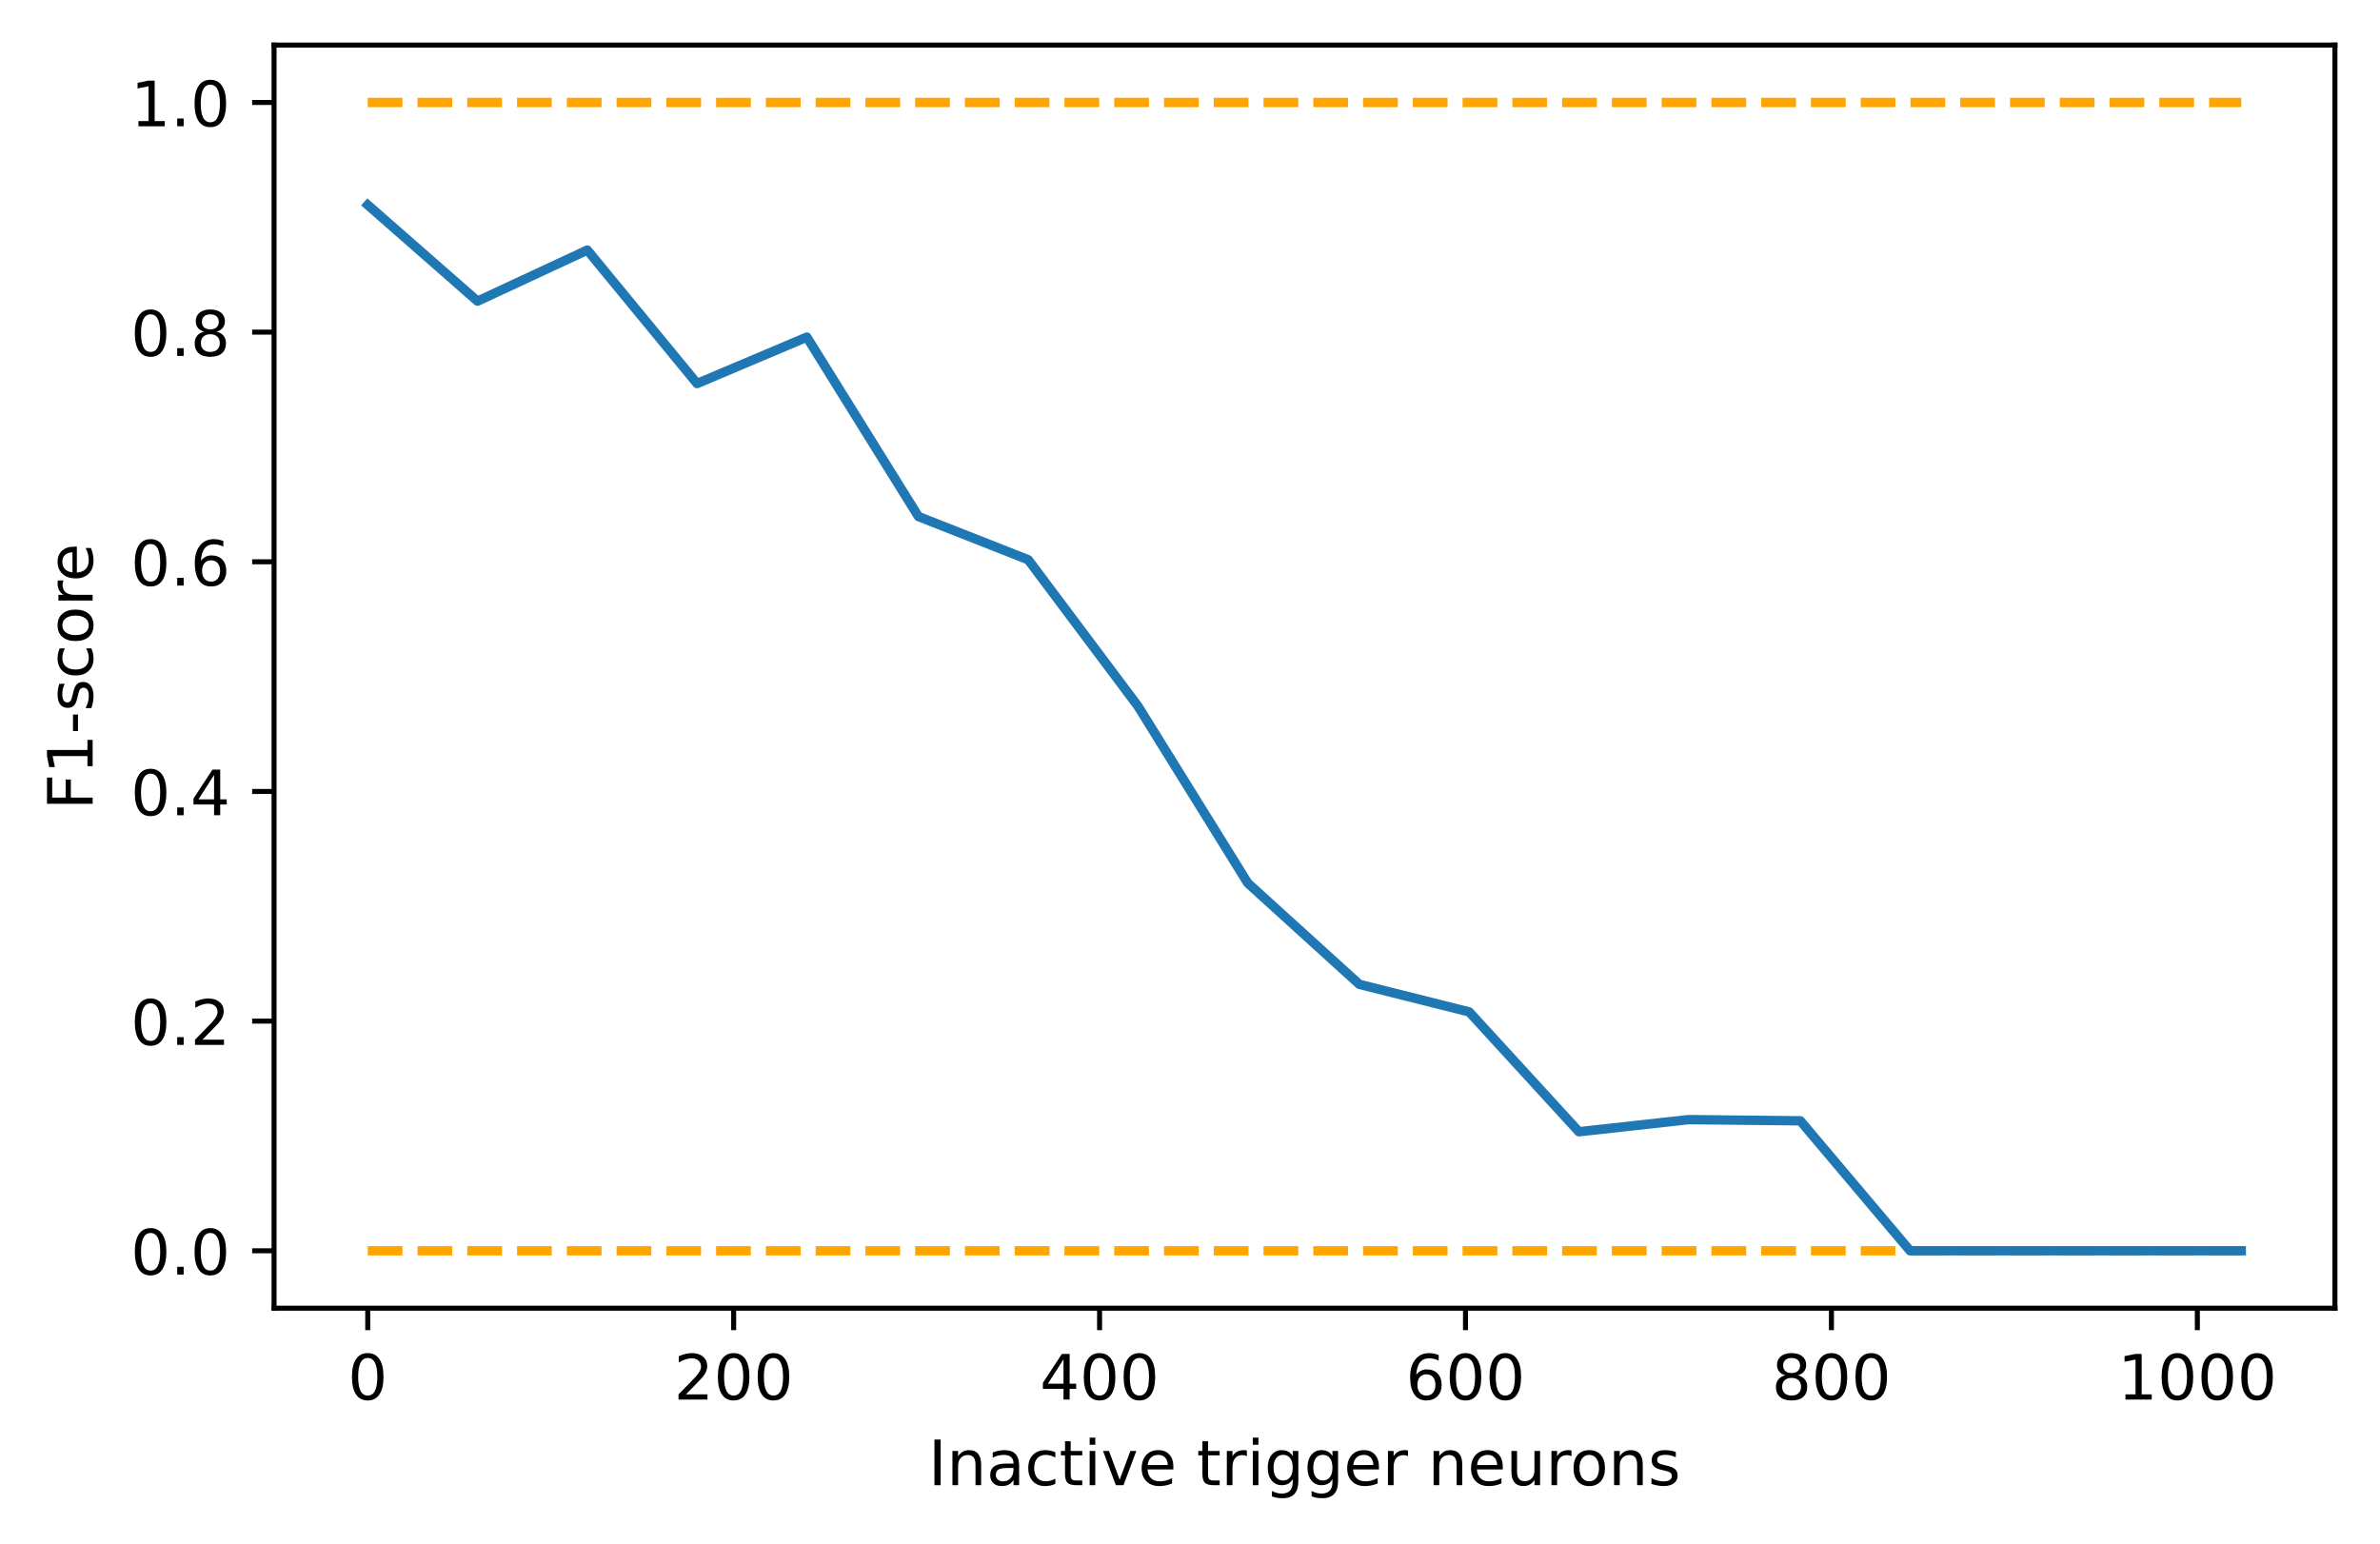
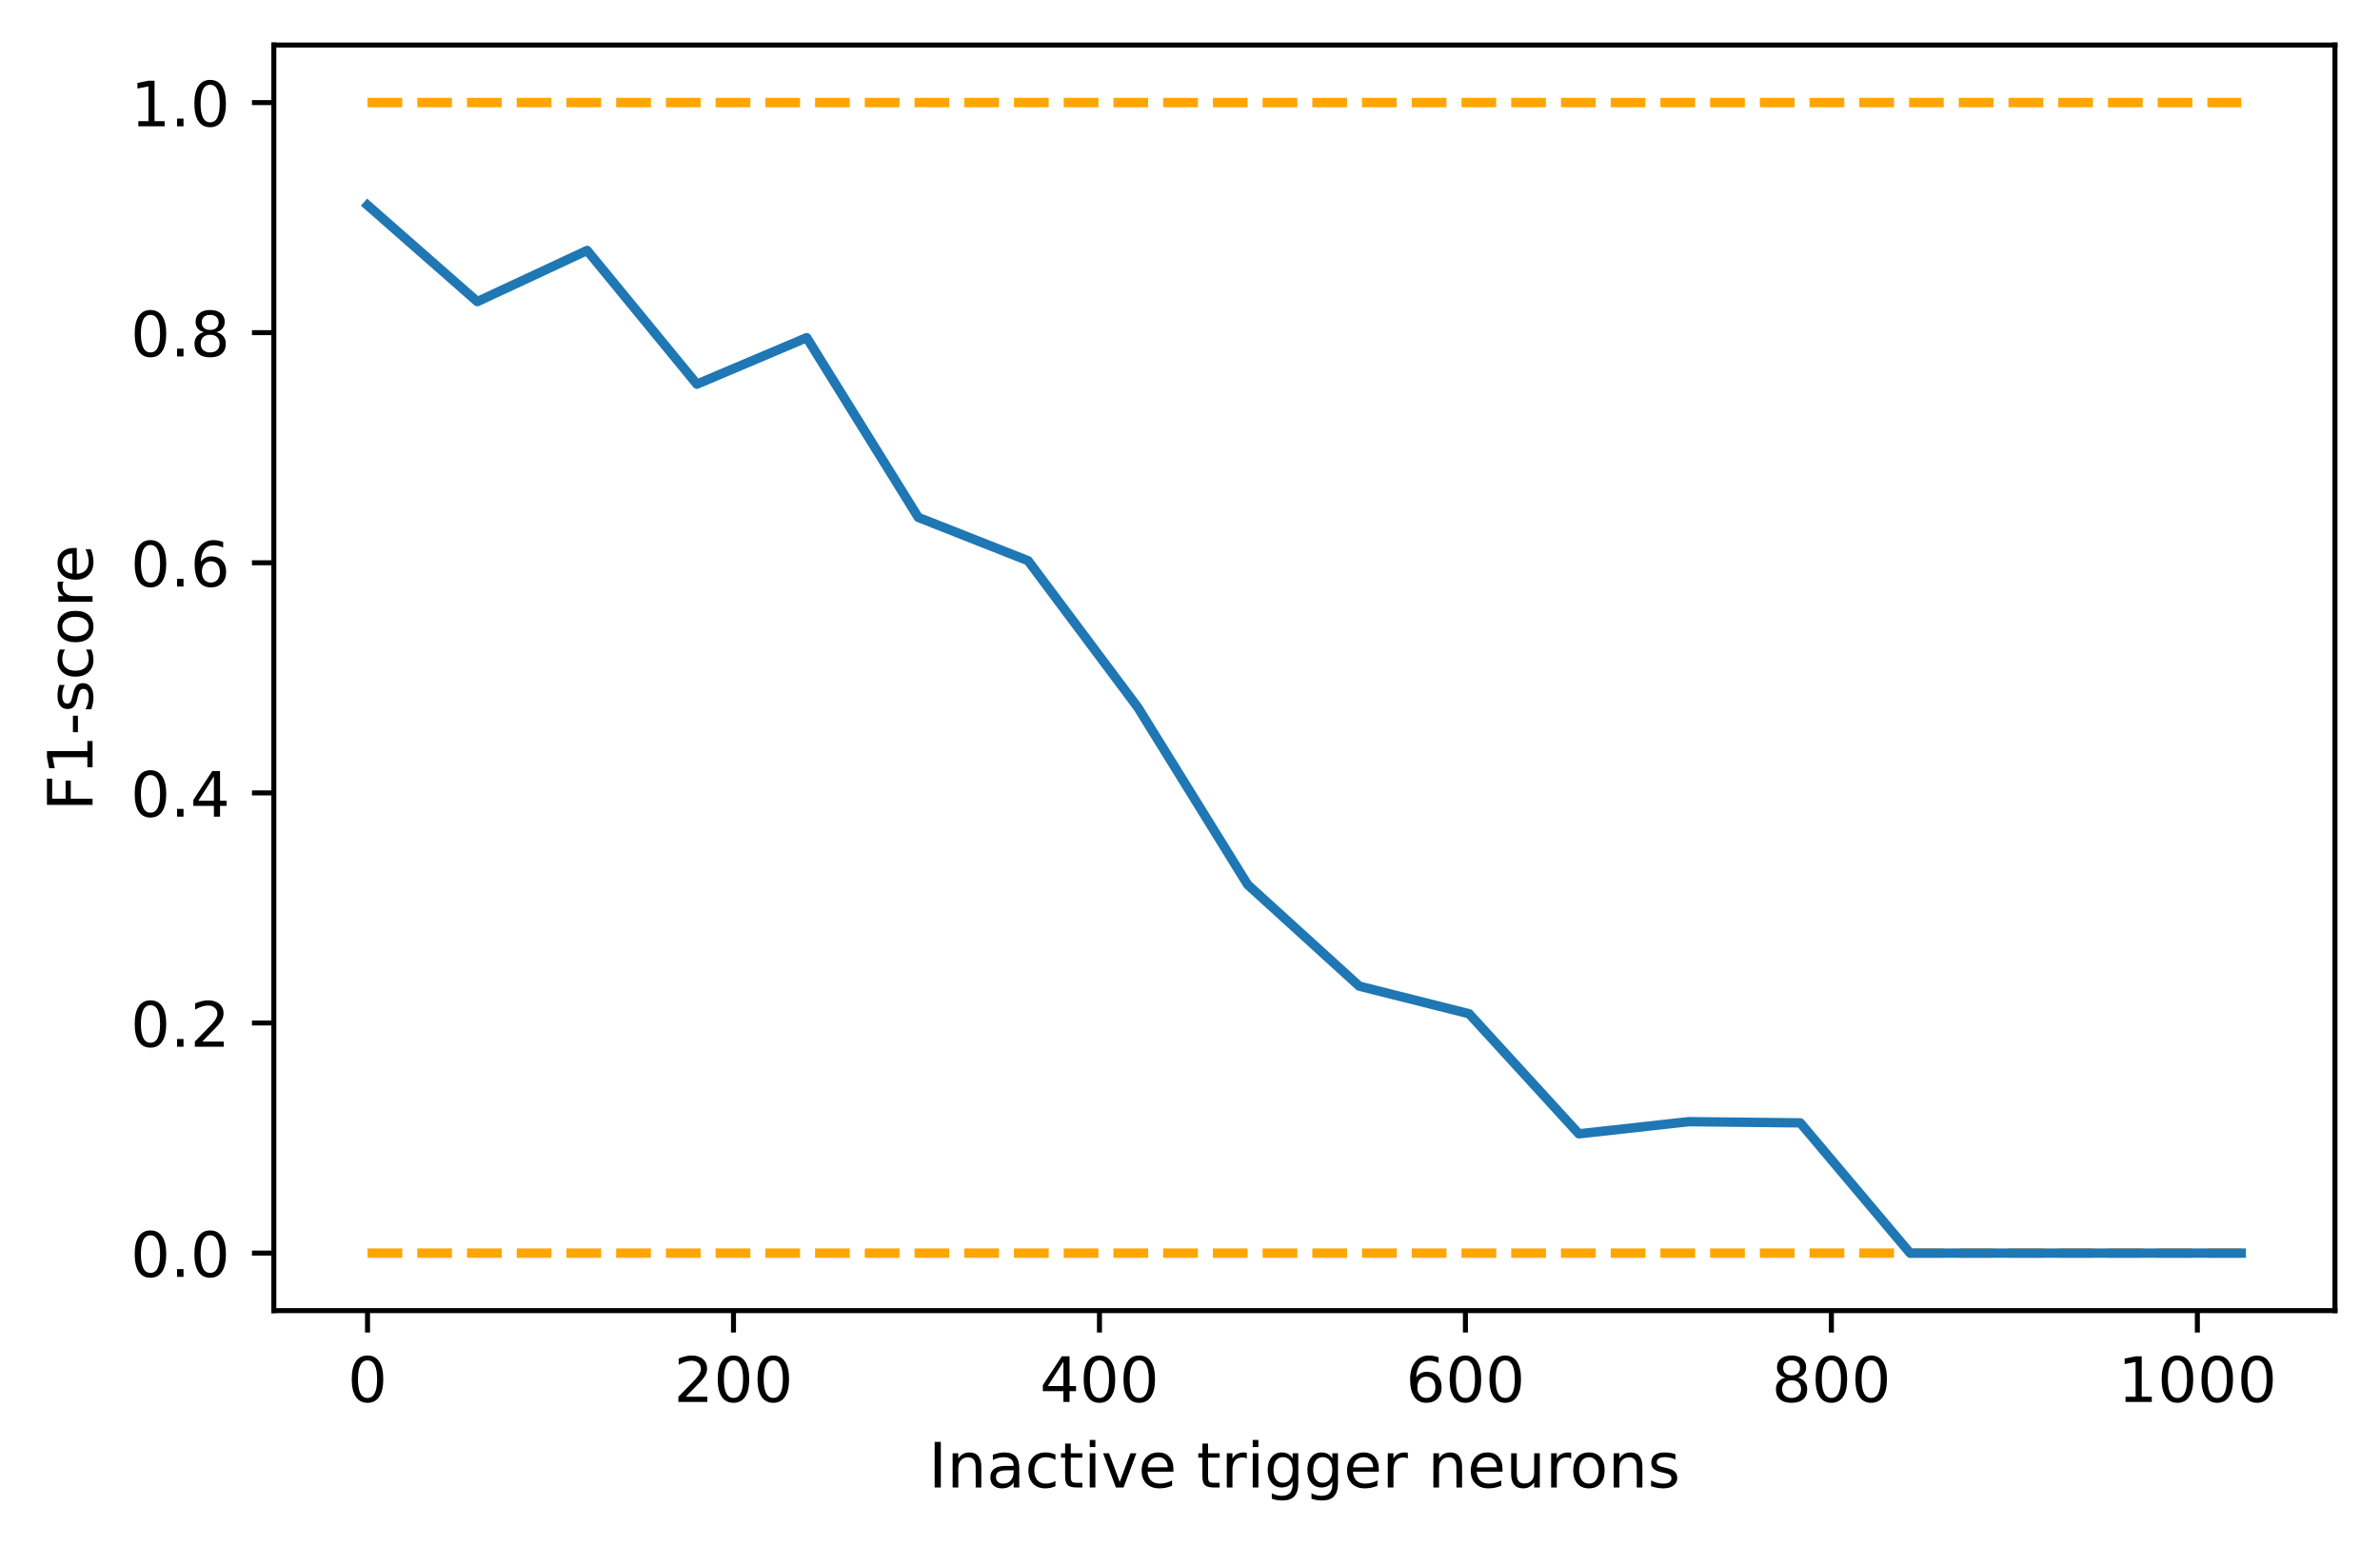
- <svg xmlns="http://www.w3.org/2000/svg" xmlns:xlink="http://www.w3.org/1999/xlink" width="380.201pt" height="246.558pt" viewBox="0 0 380.201 246.558" version="1.1">
+ <svg xmlns="http://www.w3.org/2000/svg" xmlns:xlink="http://www.w3.org/1999/xlink" width="380.509pt" height="247.102pt" viewBox="0 0 380.509 247.102" version="1.1">
  <defs>
    <style type="text/css">*{stroke-linejoin: round; stroke-linecap: butt}</style>
  </defs>
  <g id="figure_1">
    <g id="patch_1">
-       <path d="M 0 246.558  L 380.201 246.558  L 380.201 0  L 0 0  L 0 246.558  z " style="fill: none" />
+       <path d="M 0 247.102  L 380.509 247.102  L 380.509 0  L 0 0  L 0 247.102  z " style="fill: none" />
    </g>
    <g id="axes_1">
      <g id="patch_2">
-         <path d="M 43.781 209.002  L 373.001 209.002  L 373.001 7.2  L 43.781 7.2  L 43.781 209.002  z " style="fill: none" />
+         <path d="M 43.781 209.545  L 373.309 209.545  L 373.309 7.2  L 43.781 7.2  L 43.781 209.545  z " style="fill: none" />
      </g>
      <g id="matplotlib.axis_1">
        <g id="xtick_1">
          <g id="line2d_1">
            <defs>
-               <path id="me94e3d172e" d="M 0 0  L 0 3.5  " style="stroke: #000000; stroke-width: 0.8" />
-             </defs>
-             <g>
-               <use xlink:href="#me94e3d172e" x="58.746" y="209.002" style="stroke: #000000; stroke-width: 0.8" />
+               <path id="m5547326eba" d="M 0 0  L 0 3.5  " style="stroke: #000000; stroke-width: 0.8" />
+             </defs>
+             <g>
+               <use xlink:href="#m5547326eba" x="58.76" y="209.545" style="stroke: #000000; stroke-width: 0.8" />
            </g>
          </g>
          <g id="text_1">
-             <g transform="translate(55.56455 223.6) scale(0.1 -0.1)">
+             <g transform="translate(55.57852 224.1437) scale(0.1 -0.1)">
              <defs>
                <path id="DejaVuSans-30" d="M 2034 4250  Q 1547 4250 1301 3770  Q 1056 3291 1056 2328  Q 1056 1369 1301 889  Q 1547 409 2034 409  Q 2525 409 2770 889  Q 3016 1369 3016 2328  Q 3016 3291 2770 3770  Q 2525 4250 2034 4250  z M 2034 4750  Q 2819 4750 3233 4129  Q 3647 3509 3647 2328  Q 3647 1150 3233 529  Q 2819 -91 2034 -91  Q 1250 -91 836 529  Q 422 1150 422 2328  Q 422 3509 836 4129  Q 1250 4750 2034 4750  z " transform="scale(0.015625)" />
              </defs>
              <use xlink:href="#DejaVuSans-30" />
            </g>
          </g>
        </g>
        <g id="xtick_2">
          <g id="line2d_2">
            <g>
-               <use xlink:href="#me94e3d172e" x="117.201" y="209.002" style="stroke: #000000; stroke-width: 0.8" />
+               <use xlink:href="#m5547326eba" x="117.27" y="209.545" style="stroke: #000000; stroke-width: 0.8" />
            </g>
          </g>
          <g id="text_2">
-             <g transform="translate(107.6573 223.6) scale(0.1 -0.1)">
+             <g transform="translate(107.7259 224.1437) scale(0.1 -0.1)">
              <defs>
                <path id="DejaVuSans-32" d="M 1228 531  L 3431 531  L 3431 0  L 469 0  L 469 531  Q 828 903 1448 1529  Q 2069 2156 2228 2338  Q 2531 2678 2651 2914  Q 2772 3150 2772 3378  Q 2772 3750 2511 3984  Q 2250 4219 1831 4219  Q 1534 4219 1204 4116  Q 875 4013 500 3803  L 500 4441  Q 881 4594 1212 4672  Q 1544 4750 1819 4750  Q 2544 4750 2975 4387  Q 3406 4025 3406 3419  Q 3406 3131 3298 2873  Q 3191 2616 2906 2266  Q 2828 2175 2409 1742  Q 1991 1309 1228 531  z " transform="scale(0.015625)" />
              </defs>
              <use xlink:href="#DejaVuSans-32" />
              <use xlink:href="#DejaVuSans-30" transform="translate(63.62305 0)" />
              <use xlink:href="#DejaVuSans-30" transform="translate(127.2461 0)" />
            </g>
          </g>
        </g>
        <g id="xtick_3">
          <g id="line2d_3">
            <g>
-               <use xlink:href="#me94e3d172e" x="175.656" y="209.002" style="stroke: #000000; stroke-width: 0.8" />
+               <use xlink:href="#m5547326eba" x="175.78" y="209.545" style="stroke: #000000; stroke-width: 0.8" />
            </g>
          </g>
          <g id="text_3">
-             <g transform="translate(166.1126 223.6) scale(0.1 -0.1)">
+             <g transform="translate(166.2358 224.1437) scale(0.1 -0.1)">
              <defs>
                <path id="DejaVuSans-34" d="M 2419 4116  L 825 1625  L 2419 1625  L 2419 4116  z M 2253 4666  L 3047 4666  L 3047 1625  L 3713 1625  L 3713 1100  L 3047 1100  L 3047 0  L 2419 0  L 2419 1100  L 313 1100  L 313 1709  L 2253 4666  z " transform="scale(0.015625)" />
              </defs>
              <use xlink:href="#DejaVuSans-34" />
              <use xlink:href="#DejaVuSans-30" transform="translate(63.62305 0)" />
              <use xlink:href="#DejaVuSans-30" transform="translate(127.2461 0)" />
            </g>
          </g>
        </g>
        <g id="xtick_4">
          <g id="line2d_4">
            <g>
-               <use xlink:href="#me94e3d172e" x="234.112" y="209.002" style="stroke: #000000; stroke-width: 0.8" />
+               <use xlink:href="#m5547326eba" x="234.289" y="209.545" style="stroke: #000000; stroke-width: 0.8" />
            </g>
          </g>
          <g id="text_4">
-             <g transform="translate(224.5678 223.6) scale(0.1 -0.1)">
+             <g transform="translate(224.7456 224.1437) scale(0.1 -0.1)">
              <defs>
                <path id="DejaVuSans-36" d="M 2113 2584  Q 1688 2584 1439 2293  Q 1191 2003 1191 1497  Q 1191 994 1439 701  Q 1688 409 2113 409  Q 2538 409 2786 701  Q 3034 994 3034 1497  Q 3034 2003 2786 2293  Q 2538 2584 2113 2584  z M 3366 4563  L 3366 3988  Q 3128 4100 2886 4159  Q 2644 4219 2406 4219  Q 1781 4219 1451 3797  Q 1122 3375 1075 2522  Q 1259 2794 1537 2939  Q 1816 3084 2150 3084  Q 2853 3084 3261 2657  Q 3669 2231 3669 1497  Q 3669 778 3244 343  Q 2819 -91 2113 -91  Q 1303 -91 875 529  Q 447 1150 447 2328  Q 447 3434 972 4092  Q 1497 4750 2381 4750  Q 2619 4750 2861 4703  Q 3103 4656 3366 4563  z " transform="scale(0.015625)" />
              </defs>
              <use xlink:href="#DejaVuSans-36" />
              <use xlink:href="#DejaVuSans-30" transform="translate(63.62305 0)" />
              <use xlink:href="#DejaVuSans-30" transform="translate(127.2461 0)" />
            </g>
          </g>
        </g>
        <g id="xtick_5">
          <g id="line2d_5">
            <g>
-               <use xlink:href="#me94e3d172e" x="292.567" y="209.002" style="stroke: #000000; stroke-width: 0.8" />
+               <use xlink:href="#m5547326eba" x="292.799" y="209.545" style="stroke: #000000; stroke-width: 0.8" />
            </g>
          </g>
          <g id="text_5">
-             <g transform="translate(283.0231 223.6) scale(0.1 -0.1)">
+             <g transform="translate(283.2555 224.1437) scale(0.1 -0.1)">
              <defs>
                <path id="DejaVuSans-38" d="M 2034 2216  Q 1584 2216 1326 1975  Q 1069 1734 1069 1313  Q 1069 891 1326 650  Q 1584 409 2034 409  Q 2484 409 2743 651  Q 3003 894 3003 1313  Q 3003 1734 2745 1975  Q 2488 2216 2034 2216  z M 1403 2484  Q 997 2584 770 2862  Q 544 3141 544 3541  Q 544 4100 942 4425  Q 1341 4750 2034 4750  Q 2731 4750 3128 4425  Q 3525 4100 3525 3541  Q 3525 3141 3298 2862  Q 3072 2584 2669 2484  Q 3125 2378 3379 2068  Q 3634 1759 3634 1313  Q 3634 634 3220 271  Q 2806 -91 2034 -91  Q 1263 -91 848 271  Q 434 634 434 1313  Q 434 1759 690 2068  Q 947 2378 1403 2484  z M 1172 3481  Q 1172 3119 1398 2916  Q 1625 2713 2034 2713  Q 2441 2713 2670 2916  Q 2900 3119 2900 3481  Q 2900 3844 2670 4047  Q 2441 4250 2034 4250  Q 1625 4250 1398 4047  Q 1172 3844 1172 3481  z " transform="scale(0.015625)" />
              </defs>
              <use xlink:href="#DejaVuSans-38" />
              <use xlink:href="#DejaVuSans-30" transform="translate(63.62305 0)" />
              <use xlink:href="#DejaVuSans-30" transform="translate(127.2461 0)" />
            </g>
          </g>
        </g>
        <g id="xtick_6">
          <g id="line2d_6">
            <g>
-               <use xlink:href="#me94e3d172e" x="351.022" y="209.002" style="stroke: #000000; stroke-width: 0.8" />
+               <use xlink:href="#m5547326eba" x="351.309" y="209.545" style="stroke: #000000; stroke-width: 0.8" />
            </g>
          </g>
          <g id="text_6">
-             <g transform="translate(338.2971 223.6) scale(0.1 -0.1)">
+             <g transform="translate(338.5841 224.1437) scale(0.1 -0.1)">
              <defs>
                <path id="DejaVuSans-31" d="M 794 531  L 1825 531  L 1825 4091  L 703 3866  L 703 4441  L 1819 4666  L 2450 4666  L 2450 531  L 3481 531  L 3481 0  L 794 0  L 794 531  z " transform="scale(0.015625)" />
              </defs>
              <use xlink:href="#DejaVuSans-31" />
              <use xlink:href="#DejaVuSans-30" transform="translate(63.62305 0)" />
              <use xlink:href="#DejaVuSans-30" transform="translate(127.2461 0)" />
              <use xlink:href="#DejaVuSans-30" transform="translate(190.8691 0)" />
            </g>
          </g>
        </g>
        <g id="text_7">
-           <g transform="translate(148.2959 237.2782) scale(0.1 -0.1)">
+           <g transform="translate(148.4497 237.8219) scale(0.1 -0.1)">
            <defs>
              <path id="DejaVuSans-49" d="M 628 4666  L 1259 4666  L 1259 0  L 628 0  L 628 4666  z " transform="scale(0.015625)" />
              <path id="DejaVuSans-6e" d="M 3513 2113  L 3513 0  L 2938 0  L 2938 2094  Q 2938 2591 2744 2837  Q 2550 3084 2163 3084  Q 1697 3084 1428 2787  Q 1159 2491 1159 1978  L 1159 0  L 581 0  L 581 3500  L 1159 3500  L 1159 2956  Q 1366 3272 1645 3428  Q 1925 3584 2291 3584  Q 2894 3584 3203 3211  Q 3513 2838 3513 2113  z " transform="scale(0.015625)" />
              <path id="DejaVuSans-61" d="M 2194 1759  Q 1497 1759 1228 1600  Q 959 1441 959 1056  Q 959 750 1161 570  Q 1363 391 1709 391  Q 2188 391 2477 730  Q 2766 1069 2766 1631  L 2766 1759  L 2194 1759  z M 3341 1997  L 3341 0  L 2766 0  L 2766 531  Q 2569 213 2275 61  Q 1981 -91 1556 -91  Q 1019 -91 701 211  Q 384 513 384 1019  Q 384 1609 779 1909  Q 1175 2209 1959 2209  L 2766 2209  L 2766 2266  Q 2766 2663 2505 2880  Q 2244 3097 1772 3097  Q 1472 3097 1187 3025  Q 903 2953 641 2809  L 641 3341  Q 956 3463 1253 3523  Q 1550 3584 1831 3584  Q 2591 3584 2966 3190  Q 3341 2797 3341 1997  z " transform="scale(0.015625)" />
              <path id="DejaVuSans-63" d="M 3122 3366  L 3122 2828  Q 2878 2963 2633 3030  Q 2388 3097 2138 3097  Q 1578 3097 1268 2742  Q 959 2388 959 1747  Q 959 1106 1268 751  Q 1578 397 2138 397  Q 2388 397 2633 464  Q 2878 531 3122 666  L 3122 134  Q 2881 22 2623 -34  Q 2366 -91 2075 -91  Q 1284 -91 818 406  Q 353 903 353 1747  Q 353 2603 823 3093  Q 1294 3584 2113 3584  Q 2378 3584 2631 3529  Q 2884 3475 3122 3366  z " transform="scale(0.015625)" />
              <path id="DejaVuSans-74" d="M 1172 4494  L 1172 3500  L 2356 3500  L 2356 3053  L 1172 3053  L 1172 1153  Q 1172 725 1289 603  Q 1406 481 1766 481  L 2356 481  L 2356 0  L 1766 0  Q 1100 0 847 248  Q 594 497 594 1153  L 594 3053  L 172 3053  L 172 3500  L 594 3500  L 594 4494  L 1172 4494  z " transform="scale(0.015625)" />
              <path id="DejaVuSans-69" d="M 603 3500  L 1178 3500  L 1178 0  L 603 0  L 603 3500  z M 603 4863  L 1178 4863  L 1178 4134  L 603 4134  L 603 4863  z " transform="scale(0.015625)" />
              <path id="DejaVuSans-76" d="M 191 3500  L 800 3500  L 1894 563  L 2988 3500  L 3597 3500  L 2284 0  L 1503 0  L 191 3500  z " transform="scale(0.015625)" />
              <path id="DejaVuSans-65" d="M 3597 1894  L 3597 1613  L 953 1613  Q 991 1019 1311 708  Q 1631 397 2203 397  Q 2534 397 2845 478  Q 3156 559 3463 722  L 3463 178  Q 3153 47 2828 -22  Q 2503 -91 2169 -91  Q 1331 -91 842 396  Q 353 884 353 1716  Q 353 2575 817 3079  Q 1281 3584 2069 3584  Q 2775 3584 3186 3129  Q 3597 2675 3597 1894  z M 3022 2063  Q 3016 2534 2758 2815  Q 2500 3097 2075 3097  Q 1594 3097 1305 2825  Q 1016 2553 972 2059  L 3022 2063  z " transform="scale(0.015625)" />
              <path id="DejaVuSans-20" transform="scale(0.015625)" />
              <path id="DejaVuSans-72" d="M 2631 2963  Q 2534 3019 2420 3045  Q 2306 3072 2169 3072  Q 1681 3072 1420 2755  Q 1159 2438 1159 1844  L 1159 0  L 581 0  L 581 3500  L 1159 3500  L 1159 2956  Q 1341 3275 1631 3429  Q 1922 3584 2338 3584  Q 2397 3584 2469 3576  Q 2541 3569 2628 3553  L 2631 2963  z " transform="scale(0.015625)" />
              <path id="DejaVuSans-67" d="M 2906 1791  Q 2906 2416 2648 2759  Q 2391 3103 1925 3103  Q 1463 3103 1205 2759  Q 947 2416 947 1791  Q 947 1169 1205 825  Q 1463 481 1925 481  Q 2391 481 2648 825  Q 2906 1169 2906 1791  z M 3481 434  Q 3481 -459 3084 -895  Q 2688 -1331 1869 -1331  Q 1566 -1331 1297 -1286  Q 1028 -1241 775 -1147  L 775 -588  Q 1028 -725 1275 -790  Q 1522 -856 1778 -856  Q 2344 -856 2625 -561  Q 2906 -266 2906 331  L 2906 616  Q 2728 306 2450 153  Q 2172 0 1784 0  Q 1141 0 747 490  Q 353 981 353 1791  Q 353 2603 747 3093  Q 1141 3584 1784 3584  Q 2172 3584 2450 3431  Q 2728 3278 2906 2969  L 2906 3500  L 3481 3500  L 3481 434  z " transform="scale(0.015625)" />
              <path id="DejaVuSans-75" d="M 544 1381  L 544 3500  L 1119 3500  L 1119 1403  Q 1119 906 1312 657  Q 1506 409 1894 409  Q 2359 409 2629 706  Q 2900 1003 2900 1516  L 2900 3500  L 3475 3500  L 3475 0  L 2900 0  L 2900 538  Q 2691 219 2414 64  Q 2138 -91 1772 -91  Q 1169 -91 856 284  Q 544 659 544 1381  z M 1991 3584  L 1991 3584  z " transform="scale(0.015625)" />
              <path id="DejaVuSans-6f" d="M 1959 3097  Q 1497 3097 1228 2736  Q 959 2375 959 1747  Q 959 1119 1226 758  Q 1494 397 1959 397  Q 2419 397 2687 759  Q 2956 1122 2956 1747  Q 2956 2369 2687 2733  Q 2419 3097 1959 3097  z M 1959 3584  Q 2709 3584 3137 3096  Q 3566 2609 3566 1747  Q 3566 888 3137 398  Q 2709 -91 1959 -91  Q 1206 -91 779 398  Q 353 888 353 1747  Q 353 2609 779 3096  Q 1206 3584 1959 3584  z " transform="scale(0.015625)" />
              <path id="DejaVuSans-73" d="M 2834 3397  L 2834 2853  Q 2591 2978 2328 3040  Q 2066 3103 1784 3103  Q 1356 3103 1142 2972  Q 928 2841 928 2578  Q 928 2378 1081 2264  Q 1234 2150 1697 2047  L 1894 2003  Q 2506 1872 2764 1633  Q 3022 1394 3022 966  Q 3022 478 2636 193  Q 2250 -91 1575 -91  Q 1294 -91 989 -36  Q 684 19 347 128  L 347 722  Q 666 556 975 473  Q 1284 391 1588 391  Q 1994 391 2212 530  Q 2431 669 2431 922  Q 2431 1156 2273 1281  Q 2116 1406 1581 1522  L 1381 1569  Q 847 1681 609 1914  Q 372 2147 372 2553  Q 372 3047 722 3315  Q 1072 3584 1716 3584  Q 2034 3584 2315 3537  Q 2597 3491 2834 3397  z " transform="scale(0.015625)" />
            </defs>
            <use xlink:href="#DejaVuSans-49" />
            <use xlink:href="#DejaVuSans-6e" transform="translate(29.49219 0)" />
            <use xlink:href="#DejaVuSans-61" transform="translate(92.87109 0)" />
            <use xlink:href="#DejaVuSans-63" transform="translate(154.1504 0)" />
            <use xlink:href="#DejaVuSans-74" transform="translate(209.1309 0)" />
            <use xlink:href="#DejaVuSans-69" transform="translate(248.3398 0)" />
            <use xlink:href="#DejaVuSans-76" transform="translate(276.123 0)" />
            <use xlink:href="#DejaVuSans-65" transform="translate(335.3027 0)" />
            <use xlink:href="#DejaVuSans-20" transform="translate(396.8262 0)" />
            <use xlink:href="#DejaVuSans-74" transform="translate(428.6133 0)" />
            <use xlink:href="#DejaVuSans-72" transform="translate(467.8223 0)" />
            <use xlink:href="#DejaVuSans-69" transform="translate(508.9355 0)" />
            <use xlink:href="#DejaVuSans-67" transform="translate(536.7188 0)" />
            <use xlink:href="#DejaVuSans-67" transform="translate(600.1953 0)" />
            <use xlink:href="#DejaVuSans-65" transform="translate(663.6719 0)" />
            <use xlink:href="#DejaVuSans-72" transform="translate(725.1953 0)" />
            <use xlink:href="#DejaVuSans-20" transform="translate(766.3086 0)" />
            <use xlink:href="#DejaVuSans-6e" transform="translate(798.0957 0)" />
            <use xlink:href="#DejaVuSans-65" transform="translate(861.4746 0)" />
            <use xlink:href="#DejaVuSans-75" transform="translate(922.998 0)" />
            <use xlink:href="#DejaVuSans-72" transform="translate(986.377 0)" />
            <use xlink:href="#DejaVuSans-6f" transform="translate(1025.24 0)" />
            <use xlink:href="#DejaVuSans-6e" transform="translate(1086.422 0)" />
            <use xlink:href="#DejaVuSans-73" transform="translate(1149.801 0)" />
          </g>
        </g>
      </g>
      <g id="matplotlib.axis_2">
        <g id="ytick_1">
          <g id="line2d_7">
            <defs>
-               <path id="mec18638dad" d="M 0 0  L -3.5 0  " style="stroke: #000000; stroke-width: 0.8" />
-             </defs>
-             <g>
-               <use xlink:href="#mec18638dad" x="43.781" y="199.829" style="stroke: #000000; stroke-width: 0.8" />
+               <path id="m0df39abc81" d="M 0 0  L -3.5 0  " style="stroke: #000000; stroke-width: 0.8" />
+             </defs>
+             <g>
+               <use xlink:href="#m0df39abc81" x="43.781" y="200.348" style="stroke: #000000; stroke-width: 0.8" />
            </g>
          </g>
          <g id="text_8">
-             <g transform="translate(20.87813 203.628) scale(0.1 -0.1)">
+             <g transform="translate(20.87813 204.147) scale(0.1 -0.1)">
              <defs>
                <path id="DejaVuSans-2e" d="M 684 794  L 1344 794  L 1344 0  L 684 0  L 684 794  z " transform="scale(0.015625)" />
              </defs>
              <use xlink:href="#DejaVuSans-30" />
              <use xlink:href="#DejaVuSans-2e" transform="translate(63.62305 0)" />
              <use xlink:href="#DejaVuSans-30" transform="translate(95.41016 0)" />
            </g>
          </g>
        </g>
        <g id="ytick_2">
          <g id="line2d_8">
            <g>
-               <use xlink:href="#mec18638dad" x="43.781" y="163.138" style="stroke: #000000; stroke-width: 0.8" />
+               <use xlink:href="#m0df39abc81" x="43.781" y="163.558" style="stroke: #000000; stroke-width: 0.8" />
            </g>
          </g>
          <g id="text_9">
-             <g transform="translate(20.87813 166.9368) scale(0.1 -0.1)">
+             <g transform="translate(20.87813 167.357) scale(0.1 -0.1)">
              <use xlink:href="#DejaVuSans-30" />
              <use xlink:href="#DejaVuSans-2e" transform="translate(63.62305 0)" />
              <use xlink:href="#DejaVuSans-32" transform="translate(95.41016 0)" />
            </g>
          </g>
        </g>
        <g id="ytick_3">
          <g id="line2d_9">
            <g>
-               <use xlink:href="#mec18638dad" x="43.781" y="126.446" style="stroke: #000000; stroke-width: 0.8" />
+               <use xlink:href="#m0df39abc81" x="43.781" y="126.768" style="stroke: #000000; stroke-width: 0.8" />
            </g>
          </g>
          <g id="text_10">
-             <g transform="translate(20.87813 130.2456) scale(0.1 -0.1)">
+             <g transform="translate(20.87813 130.5669) scale(0.1 -0.1)">
              <use xlink:href="#DejaVuSans-30" />
              <use xlink:href="#DejaVuSans-2e" transform="translate(63.62305 0)" />
              <use xlink:href="#DejaVuSans-34" transform="translate(95.41016 0)" />
            </g>
          </g>
        </g>
        <g id="ytick_4">
          <g id="line2d_10">
            <g>
-               <use xlink:href="#mec18638dad" x="43.781" y="89.755" style="stroke: #000000; stroke-width: 0.8" />
+               <use xlink:href="#m0df39abc81" x="43.781" y="89.978" style="stroke: #000000; stroke-width: 0.8" />
            </g>
          </g>
          <g id="text_11">
-             <g transform="translate(20.87813 93.55442) scale(0.1 -0.1)">
+             <g transform="translate(20.87813 93.77684) scale(0.1 -0.1)">
              <use xlink:href="#DejaVuSans-30" />
              <use xlink:href="#DejaVuSans-2e" transform="translate(63.62305 0)" />
              <use xlink:href="#DejaVuSans-36" transform="translate(95.41016 0)" />
            </g>
          </g>
        </g>
        <g id="ytick_5">
          <g id="line2d_11">
            <g>
-               <use xlink:href="#mec18638dad" x="43.781" y="53.064" style="stroke: #000000; stroke-width: 0.8" />
+               <use xlink:href="#m0df39abc81" x="43.781" y="53.188" style="stroke: #000000; stroke-width: 0.8" />
            </g>
          </g>
          <g id="text_12">
-             <g transform="translate(20.87813 56.86322) scale(0.1 -0.1)">
+             <g transform="translate(20.87813 56.98679) scale(0.1 -0.1)">
              <use xlink:href="#DejaVuSans-30" />
              <use xlink:href="#DejaVuSans-2e" transform="translate(63.62305 0)" />
              <use xlink:href="#DejaVuSans-38" transform="translate(95.41016 0)" />
            </g>
          </g>
        </g>
        <g id="ytick_6">
          <g id="line2d_12">
            <g>
-               <use xlink:href="#mec18638dad" x="43.781" y="16.373" style="stroke: #000000; stroke-width: 0.8" />
+               <use xlink:href="#m0df39abc81" x="43.781" y="16.398" style="stroke: #000000; stroke-width: 0.8" />
            </g>
          </g>
          <g id="text_13">
-             <g transform="translate(20.87813 20.17202) scale(0.1 -0.1)">
+             <g transform="translate(20.87813 20.19673) scale(0.1 -0.1)">
              <use xlink:href="#DejaVuSans-31" />
              <use xlink:href="#DejaVuSans-2e" transform="translate(63.62305 0)" />
              <use xlink:href="#DejaVuSans-30" transform="translate(95.41016 0)" />
            </g>
          </g>
        </g>
        <g id="text_14">
-           <g transform="translate(14.79844 129.3946) rotate(-90) scale(0.1 -0.1)">
+           <g transform="translate(14.79844 129.6664) rotate(-90) scale(0.1 -0.1)">
            <defs>
              <path id="DejaVuSans-46" d="M 628 4666  L 3309 4666  L 3309 4134  L 1259 4134  L 1259 2759  L 3109 2759  L 3109 2228  L 1259 2228  L 1259 0  L 628 0  L 628 4666  z " transform="scale(0.015625)" />
              <path id="DejaVuSans-2d" d="M 313 2009  L 1997 2009  L 1997 1497  L 313 1497  L 313 2009  z " transform="scale(0.015625)" />
            </defs>
            <use xlink:href="#DejaVuSans-46" />
            <use xlink:href="#DejaVuSans-31" transform="translate(57.51953 0)" />
            <use xlink:href="#DejaVuSans-2d" transform="translate(121.1426 0)" />
            <use xlink:href="#DejaVuSans-73" transform="translate(157.2266 0)" />
            <use xlink:href="#DejaVuSans-63" transform="translate(209.3262 0)" />
            <use xlink:href="#DejaVuSans-6f" transform="translate(264.3066 0)" />
            <use xlink:href="#DejaVuSans-72" transform="translate(325.4883 0)" />
            <use xlink:href="#DejaVuSans-65" transform="translate(364.3516 0)" />
          </g>
        </g>
      </g>
      <g id="LineCollection_1">
-         <path d="M 58.746 199.829  L 358.037 199.829  " clip-path="url(#pafc95f02d9)" style="fill: none; stroke-dasharray: 5.55,2.4; stroke-dashoffset: 0; stroke: #ffa500; stroke-width: 1.5" />
-         <path d="M 58.746 16.373  L 358.037 16.373  " clip-path="url(#pafc95f02d9)" style="fill: none; stroke-dasharray: 5.55,2.4; stroke-dashoffset: 0; stroke: #ffa500; stroke-width: 1.5" />
+         <path d="M 58.76 200.348  L 358.33 200.348  " clip-path="url(#p0d666b1f64)" style="fill: none; stroke-dasharray: 5.55,2.4; stroke-dashoffset: 0; stroke: #ffa500; stroke-width: 1.5" />
+         <path d="M 58.76 16.398  L 358.33 16.398  " clip-path="url(#p0d666b1f64)" style="fill: none; stroke-dasharray: 5.55,2.4; stroke-dashoffset: 0; stroke: #ffa500; stroke-width: 1.5" />
      </g>
      <g id="line2d_13">
-         <path d="M 58.746 32.744  L 76.282 48.113  L 93.819 39.954  L 111.356 61.275  L 128.892 53.859  L 146.721 82.521  L 164.258 89.429  L 181.794 112.83  L 199.331 141.086  L 217.16 157.265  L 234.696 161.665  L 252.233 180.811  L 269.769 178.873  L 287.598 179.065  L 305.135 199.829  L 322.671 199.829  L 340.208 199.829  L 358.037 199.829  " clip-path="url(#pafc95f02d9)" style="fill: none; stroke: #1f77b4; stroke-width: 1.5; stroke-linecap: square" />
+         <path d="M 58.76 32.813  L 76.313 48.223  L 93.866 40.042  L 111.419 61.42  L 128.972 53.985  L 146.817 82.723  L 164.37 89.651  L 181.923 113.114  L 199.476 141.447  L 217.322 157.67  L 234.874 162.081  L 252.427 181.279  L 269.98 179.336  L 287.826 179.528  L 305.379 200.348  L 322.932 200.348  L 340.485 200.348  L 358.33 200.348  " clip-path="url(#p0d666b1f64)" style="fill: none; stroke: #1f77b4; stroke-width: 1.5; stroke-linecap: square" />
      </g>
      <g id="patch_3">
-         <path d="M 43.781 209.002  L 43.781 7.2  " style="fill: none; stroke: #000000; stroke-width: 0.8; stroke-linejoin: miter; stroke-linecap: square" />
+         <path d="M 43.781 209.545  L 43.781 7.2  " style="fill: none; stroke: #000000; stroke-width: 0.8; stroke-linejoin: miter; stroke-linecap: square" />
      </g>
      <g id="patch_4">
-         <path d="M 373.001 209.002  L 373.001 7.2  " style="fill: none; stroke: #000000; stroke-width: 0.8; stroke-linejoin: miter; stroke-linecap: square" />
+         <path d="M 373.309 209.545  L 373.309 7.2  " style="fill: none; stroke: #000000; stroke-width: 0.8; stroke-linejoin: miter; stroke-linecap: square" />
      </g>
      <g id="patch_5">
-         <path d="M 43.781 209.002  L 373.001 209.002  " style="fill: none; stroke: #000000; stroke-width: 0.8; stroke-linejoin: miter; stroke-linecap: square" />
+         <path d="M 43.781 209.545  L 373.309 209.545  " style="fill: none; stroke: #000000; stroke-width: 0.8; stroke-linejoin: miter; stroke-linecap: square" />
      </g>
      <g id="patch_6">
-         <path d="M 43.781 7.2  L 373.001 7.2  " style="fill: none; stroke: #000000; stroke-width: 0.8; stroke-linejoin: miter; stroke-linecap: square" />
+         <path d="M 43.781 7.2  L 373.309 7.2  " style="fill: none; stroke: #000000; stroke-width: 0.8; stroke-linejoin: miter; stroke-linecap: square" />
      </g>
    </g>
  </g>
  <defs>
-     <clipPath id="pafc95f02d9">
-       <rect x="43.781" y="7.2" width="329.22" height="201.802" />
+     <clipPath id="p0d666b1f64">
+       <rect x="43.781" y="7.2" width="329.528" height="202.345" />
    </clipPath>
  </defs>
</svg>
